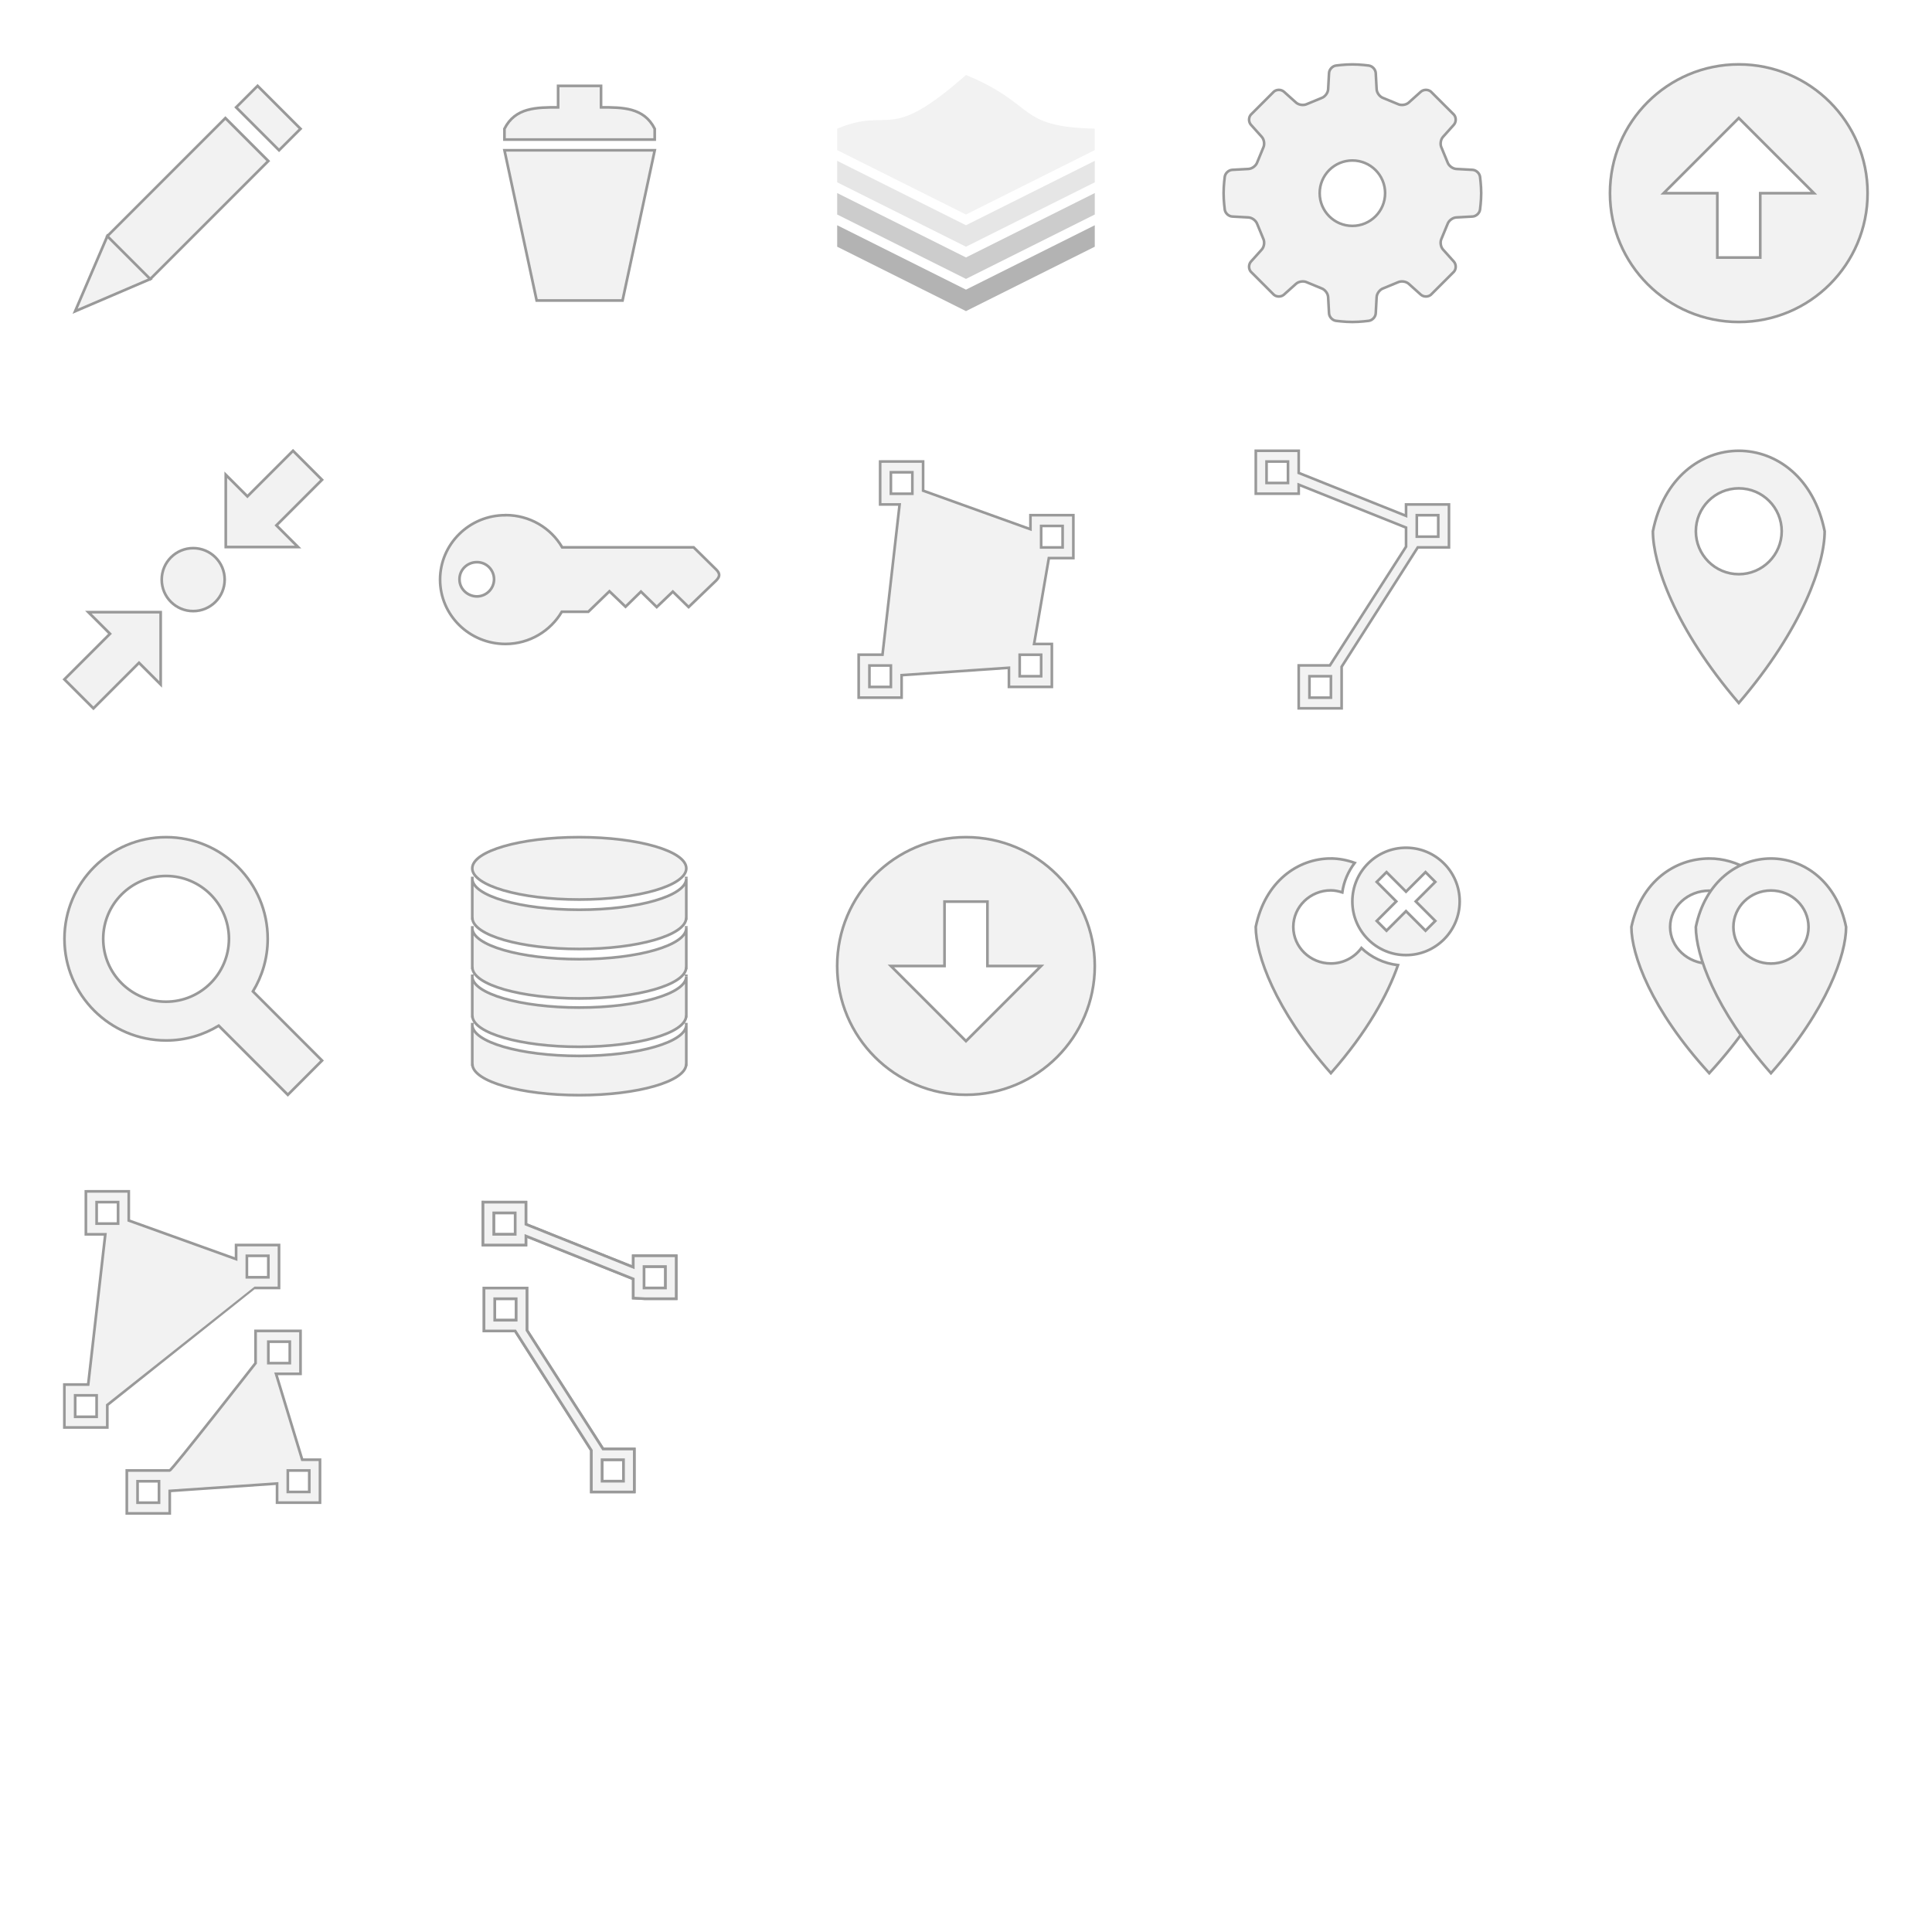
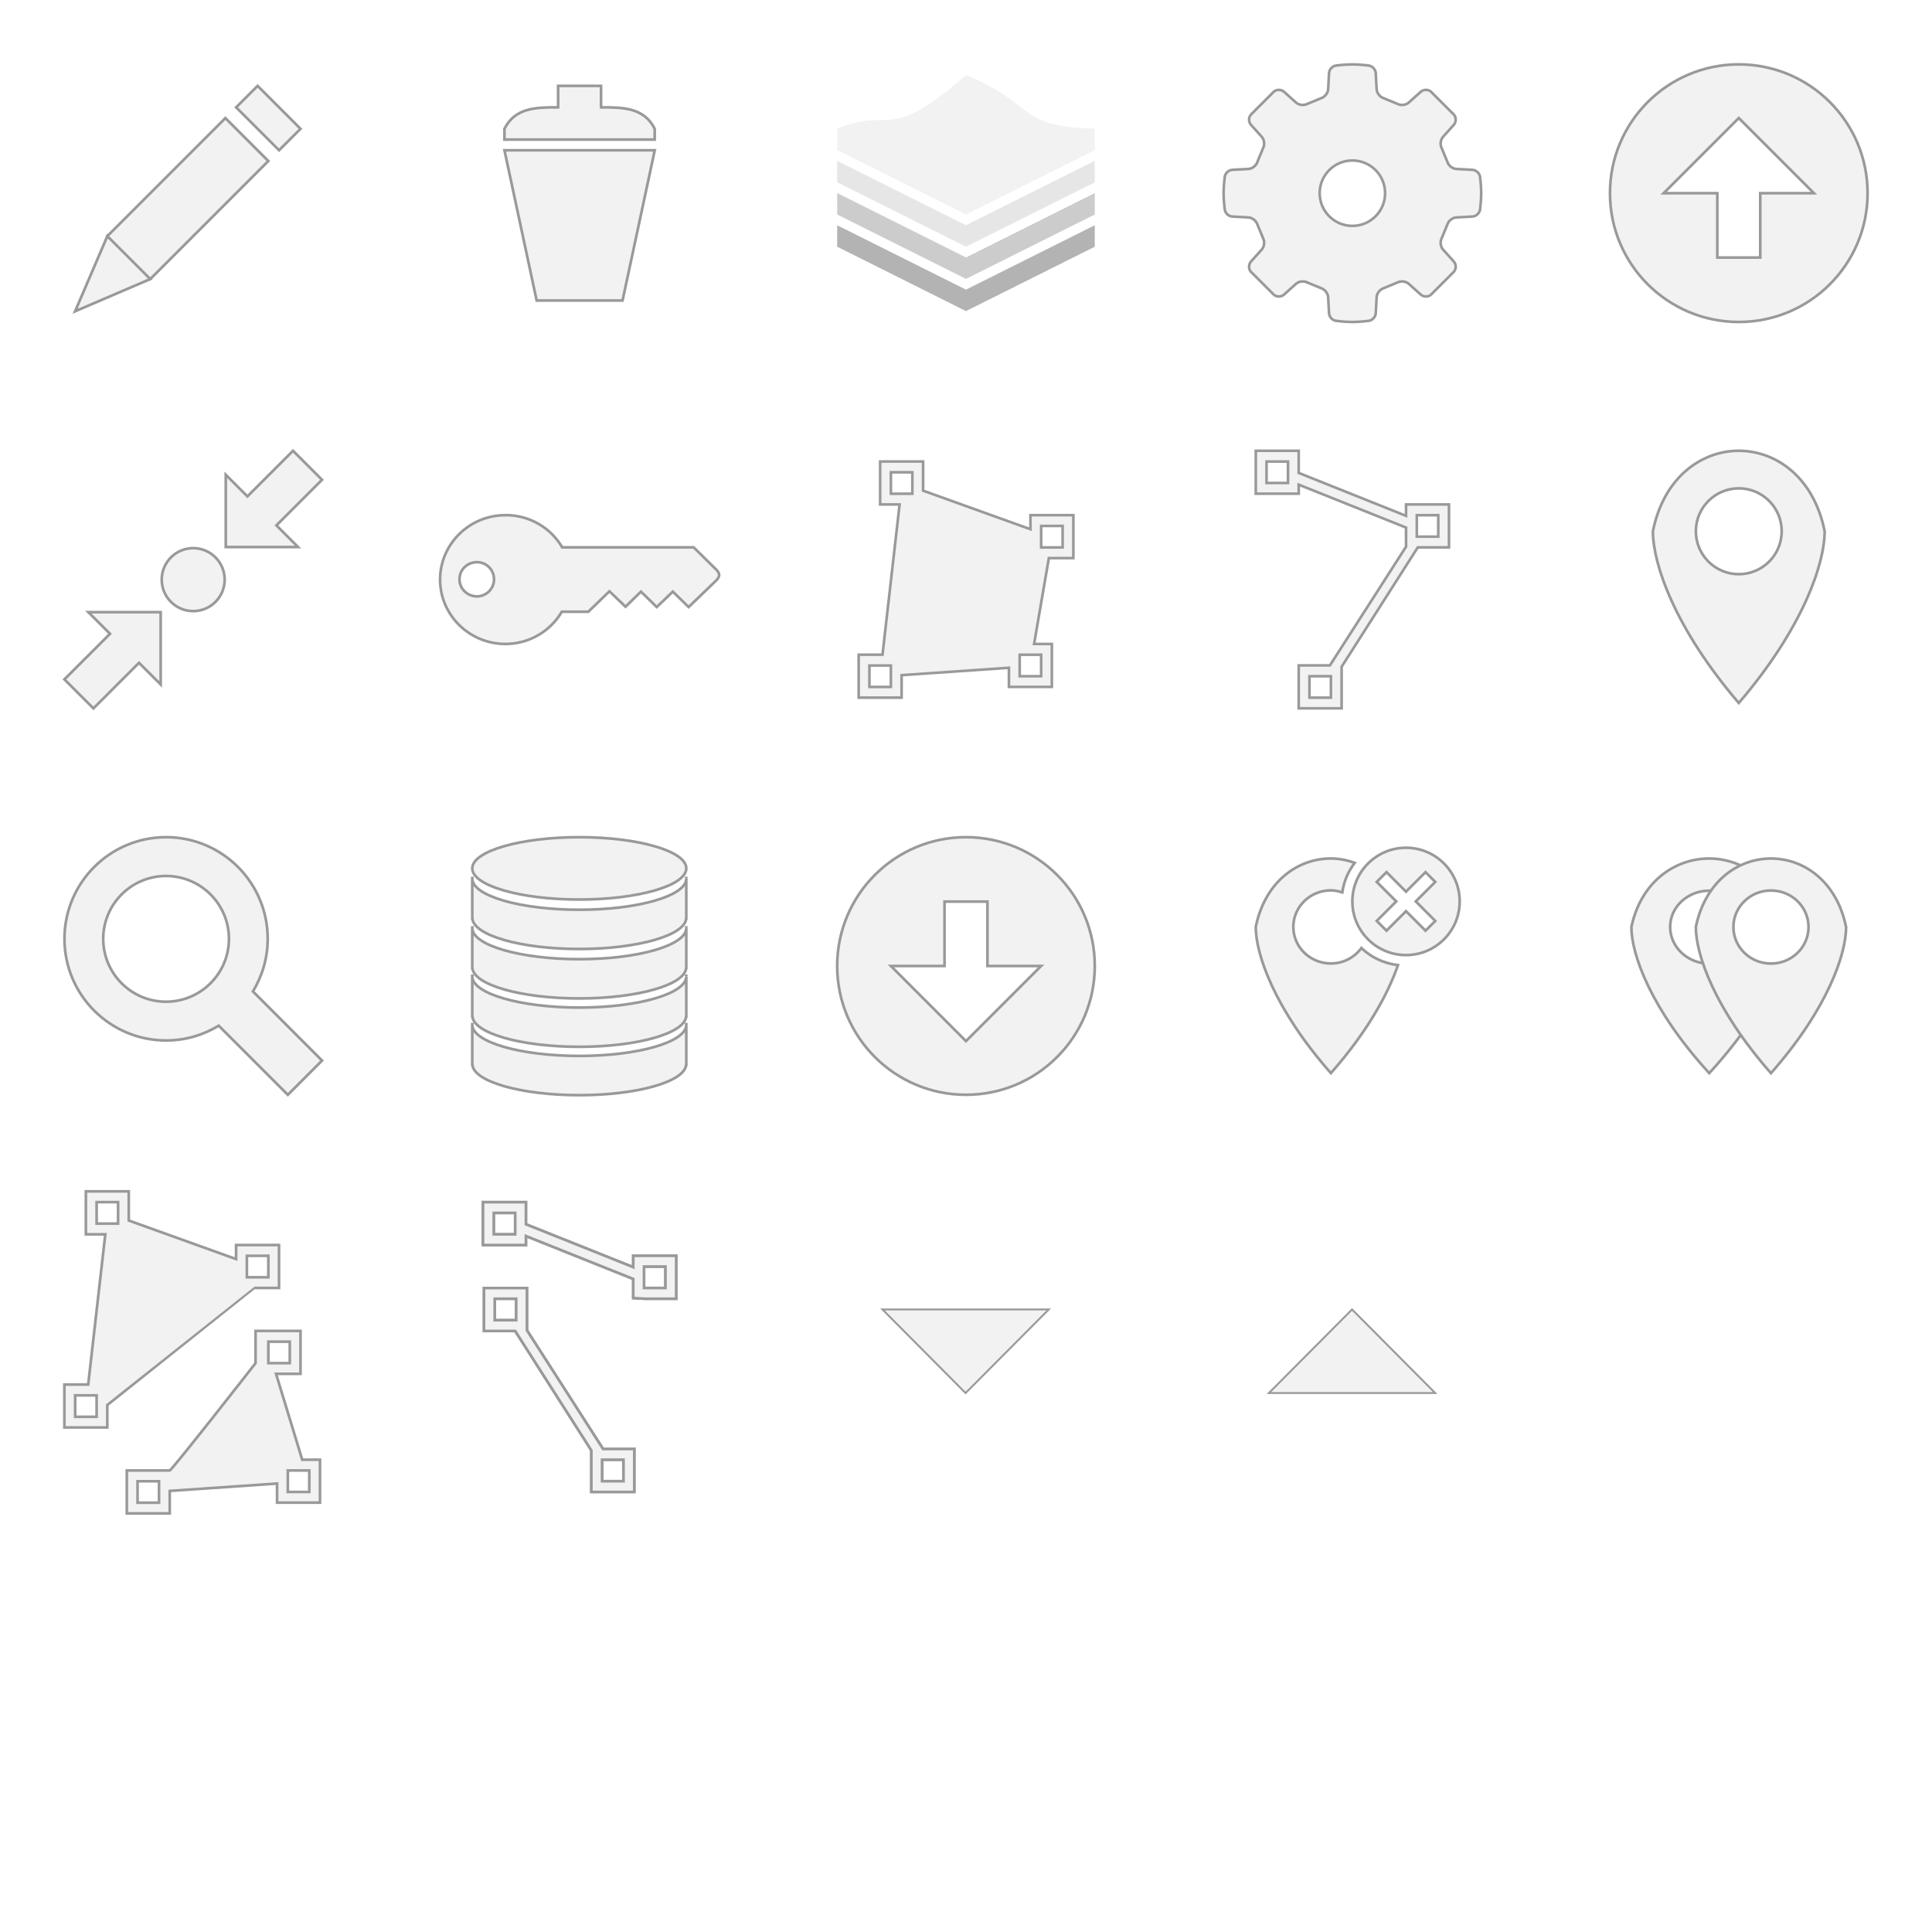
<svg xmlns="http://www.w3.org/2000/svg" id="svg2876" width="180" height="180" version="1.1" viewBox="0 0 47.625 47.625">
  <g id="layer1">
    <path id="edit" class="sprite" d="m6.35 2.117-0.529 0.529 1.058 1.058 0.529-0.529zm-0.794 0.794-2.91 2.91 1.058 1.058 2.91-2.91zm-2.91 2.91-0.794 1.852 1.852-0.794z" fill="#f2f2f2" stroke="#999" stroke-width=".066" />
    <path id="delete" class="sprite" d="m13.758 2.117v0.529c-0.529 0-1.058 0-1.323 0.529v0.265h3.704v-0.265c-0.265-0.529-0.794-0.529-1.323-0.529v-0.529zm-1.323 1.587 0.794 3.704h2.117l0.794-3.704z" fill="#f2f2f2" stroke="#999" stroke-width=".066" />
    <g id="markers" class="sprite" transform="matrix(.26458 0 0 .26458 14.287 -226.05)" fill="#f2f2f2" stroke="#999" stroke-width=".25">
      <path id="rect2985" d="m105.25 934.36c-3.178 0-6.346 2.128-7.254 6.379 0 2.551 1.807 7.668 7.254 13.62 1.464-1.599 2.669-3.118 3.644-4.561-1.45-2.164-2.415-4.087-2.963-5.71-0.226 0.041-0.442 0.063-0.681 0.063-2.006 0-3.644-1.535-3.644-3.413 0-1.879 1.638-3.381 3.644-3.381 0.512 0 0.989 0.076 1.43 0.255 0.643-0.922 1.435-1.657 2.316-2.169-1.144-0.711-2.446-1.085-3.746-1.085z" />
      <path id="path3378" d="m111 934.36c-3.062 0-6.125 2.128-7 6.383 0 2.553 1.75 7.66 7 13.617 5.25-5.957 7-11.064 7-13.617-0.875-4.255-3.938-6.383-7-6.383zm0 2.979c1.933 0 3.5 1.524 3.5 3.404s-1.567 3.404-3.5 3.404c-1.933 0-3.5-1.524-3.5-3.404s1.567-3.404 3.5-3.404z" />
    </g>
    <g id="tilelayers" class="sprite" transform="matrix(.26458 0 0 .26458 20.637 -251.45)">
      <path id="rect7231" d="m12 957.36c-7.373 6.501-6.876 2.882-12 5v2l12 6 12-6v-2c-7.385-0.182-5.291-2.218-12-5z" fill="#f2f2f2" />
      <path id="rect7902" d="m-8.3439e-7 971.36 12 6 12-6v2l-12 6-12-6z" fill="#b3b3b3" />
      <path id="path7953" d="m-8.3439e-7 968.36 12 6 12-6v2l-12 6-12-6z" fill="#ccc" />
      <path id="path7955" d="m-8.3439e-7 965.36 12 6 12-6v2l-12 6-12-6z" fill="#e6e6e6" />
    </g>
    <path id="marker" class="sprite" d="m42.862 11.112c-0.926 0-1.852 0.661-2.117 1.984 0 0.794 0.529 2.381 2.117 4.233 1.587-1.852 2.117-3.44 2.117-4.233-0.265-1.323-1.191-1.984-2.117-1.984zm0 0.926c0.585 0 1.058 0.474 1.058 1.058s-0.474 1.058-1.058 1.058c-0.585 0-1.058-0.474-1.058-1.058s0.474-1.058 1.058-1.058z" fill="#f2f2f2" stroke="#999" stroke-width=".066" />
    <path id="polyline" class="sprite" d="m30.956 11.112v1.058h1.058v-0.223l2.646 1.058v0.471l-1.877 2.927h-0.769v1.058h1.058v-1.025l1.877-2.943h0.769v-1.058h-1.058v0.281l-2.646-1.058v-0.546h-0.926zm0.265 0.265h0.529v0.529h-0.529zm3.704 1.323h0.529v0.529h-0.529zm-2.646 3.969h0.529v0.529h-0.529z" fill="#f2f2f2" stroke="#999" stroke-width=".065" />
    <path id="polyogn" class="sprite" d="m21.696 11.377v1.058h0.48l-0.422 3.704h-0.587v1.058h1.058v-0.554l2.646-0.182v0.471h1.058v-1.058h-0.438l0.364-2.117h0.604v-1.058h-1.058v0.347l-2.646-0.951v-0.719h-0.926zm0.265 0.265h0.529v0.529h-0.529zm3.704 1.323h0.529v0.529h-0.529zm-0.529 3.175h0.529v0.529h-0.529zm-3.704 0.265h0.529v0.529h-0.529z" fill="#f2f2f2" stroke="#999" stroke-width=".065" />
    <g id="settings" class="sprite" transform="matrix(.064669 0 0 .064669 30.097 1.5356)" fill="#f2f2f2" stroke="#999" stroke-width=".998">
      <path id="path27812" d="m98.762 43.652c-0.186-1.386-1.481-2.582-2.876-2.659l-6.172-0.337c-1.395-0.076-2.899-1.224-3.341-2.55l-2.28-5.518c-0.629-1.249-0.379-3.121 0.553-4.161l4.122-4.6c0.933-1.042 0.962-2.77 0.066-3.842l-8.813-8.813c-1.073-0.897-2.803-0.867-3.845 0.065l-4.598 4.122c-1.039 0.934-2.915 1.182-4.161 0.551l-5.521-2.279c-1.324-0.442-2.472-1.945-2.549-3.34l-0.337-6.17c-0.077-1.396-1.272-2.691-2.659-2.878 0 0-3.252-0.44-6.248-0.44-2.991 0-6.243 0.44-6.243 0.44-1.386 0.188-2.582 1.483-2.658 2.878l-0.338 6.17c-0.076 1.396-1.224 2.898-2.551 3.34l-5.517 2.279c-1.249 0.631-3.122 0.382-4.161-0.551l-4.601-4.122c-1.042-0.932-2.769-0.962-3.842-0.065l-8.813 8.813c-0.897 1.073-0.867 2.801 0.066 3.842l4.122 4.6c0.933 1.041 1.182 2.913 0.551 4.161l-2.279 5.518c-0.442 1.326-1.946 2.474-3.34 2.55l-6.17 0.337c-1.396 0.077-2.691 1.272-2.879 2.659 0 0-0.439 3.253-0.439 6.243s0.44 6.24 0.44 6.24c0.188 1.389 1.483 2.582 2.879 2.659l6.169 0.339c1.396 0.075 2.898 1.225 3.341 2.549l2.278 5.517c0.631 1.248 0.381 3.122-0.551 4.163l-4.122 4.598c-0.933 1.042-0.963 2.771-0.066 3.845l8.814 8.813c1.073 0.896 2.801 0.866 3.842-0.066l4.6-4.122c1.041-0.932 2.913-1.182 4.161-0.553l5.517 2.28c1.327 0.441 2.475 1.946 2.55 3.343l0.338 6.168c0.076 1.395 1.272 2.692 2.658 2.88 0 0 3.252 0.439 6.244 0.439 2.996 0 6.25-0.439 6.25-0.439 1.385-0.188 2.58-1.485 2.657-2.88l0.337-6.168c0.077-1.396 1.225-2.901 2.551-3.343l5.517-2.28c1.248-0.629 3.122-0.379 4.163 0.553l4.598 4.122c1.042 0.933 2.771 0.964 3.843 0.067l8.815-8.814c0.896-1.073 0.866-2.803-0.066-3.845l-4.122-4.598c-0.932-1.041-1.182-2.915-0.553-4.163l2.28-5.517c0.441-1.324 1.946-2.474 3.341-2.549l6.172-0.339c1.395-0.077 2.692-1.271 2.876-2.659 0 0 0.441-3.25 0.441-6.24s-0.441-6.243-0.441-6.243zm-48.658 18.709c-6.886 0-12.468-5.585-12.468-12.467 0-6.885 5.582-12.467 12.468-12.467 6.89 0 12.475 5.582 12.475 12.467-1e-3 6.882-5.586 12.467-12.475 12.467z" fill="#f2f2f2" stroke="#999" stroke-width=".998" />
    </g>
    <path id="import" class="sprite" d="m42.862 1.587c-1.754 0-3.175 1.421-3.175 3.175 0 1.754 1.421 3.175 3.175 3.175s3.175-1.421 3.175-3.175c0-1.754-1.421-3.175-3.175-3.175zm0 1.323 1.852 1.852h-1.323v1.587h-1.058v-1.587h-1.323z" fill="#f2f2f2" stroke="#999" stroke-width=".066" />
    <g id="set-zoom" class="sprite" transform="translate(-.68348 -1.3229)" fill="#f2f2f2" stroke="#999">
      <polygon id="polygon3044" transform="matrix(.0635 0 0 .0635 2.271 12.435)" points="11.27 100 0 88.737 17.702 71.042 9.297 62.644 37.37 62.644 37.37 90.703 28.965 82.305" stroke-width="1.042" />
      <polygon id="polygon3048" transform="matrix(.0635 0 0 .0635 2.271 12.435)" points="90.71 37.37 82.298 28.958 100 11.263 88.743 0 71.042 17.708 62.644 9.31 62.644 37.357" stroke-width="1.042" />
      <path id="path3052" d="m5.446 14.835c-0.428 0-0.776 0.347-0.776 0.776 0 0.429 0.347 0.776 0.776 0.776 0.428 0 0.776-0.347 0.776-0.776 0-0.428-0.348-0.776-0.776-0.776z" stroke-width=".066" />
    </g>
    <path id="permissions" class="sprite" d="m12.46 12.7c-0.89-0.002-1.61 0.712-1.612 1.587 2e-3 0.878 0.722 1.586 1.612 1.587 0.594-8.73e-4 1.111-0.321 1.389-0.794h0.653l0.521-0.504 0.397 0.38 0.38-0.372 0.389 0.38 0.397-0.38 0.389 0.38 0.678-0.653c0.098-0.099 0.1-0.174 0-0.273l-0.554-0.546h-3.241c-0.277-0.477-0.8-0.795-1.397-0.794zm-0.703 1.158c0.234-0.001 0.42 0.187 0.422 0.422-0.002 0.231-0.188 0.42-0.422 0.422-0.238-0.002-0.432-0.191-0.43-0.422-0.002-0.234 0.192-0.423 0.43-0.422z" fill="#f2f2f2" stroke="#999" stroke-width=".066" />
    <path id="search" class="sprite" d="m7.938 26.143-1.703-1.704c0.229-0.378 0.364-0.821 0.364-1.296 0-1.385-1.121-2.506-2.505-2.506-1.384 5.29e-4 -2.505 1.122-2.505 2.506 0 1.383 1.122 2.505 2.506 2.505 0.475 0 0.917-0.134 1.296-0.364l1.704 1.704zm-5.394-3c0.001-0.856 0.694-1.549 1.55-1.55 0.856 0.002 1.548 0.694 1.55 1.55-0.002 0.855-0.694 1.548-1.55 1.55-0.856 0-1.549-0.694-1.55-1.55z" fill="#f2f2f2" stroke="#999" stroke-width=".066" />
    <g id="delete-marker" class="sprite" transform="matrix(.26458 0 0 .26458 -14.439 -237.92)" fill="#f2f2f2" stroke="#999" stroke-width=".25">
      <path id="path3378-6" d="m178.57 979.22c-3.062 0-6.125 2.12-7 6.375 0 2.553 1.75 7.668 7 13.625 3.417-3.877 5.316-7.375 6.25-10.062-1.314-0.162-2.497-0.724-3.406-1.594-0.635 0.865-1.668 1.438-2.844 1.438-1.933 0-3.5-1.526-3.5-3.406s1.567-3.406 3.5-3.406c0.368 0 0.73 0.085 1.062 0.188 0.144-1.031 0.558-1.956 1.156-2.75-0.723-0.259-1.463-0.406-2.219-0.406z" />
      <path id="path6764" d="m185.57 978.22c-2.761 0-5 2.239-5 5 0 2.761 2.239 5 5 5s5-2.239 5-5c0-2.761-2.239-5-5-5zm-1.818 2.273 1.818 1.818 1.818-1.818 0.909 0.909-1.818 1.818 1.818 1.818-0.909 0.909-1.818-1.818-1.818 1.818-0.909-0.909 1.818-1.818-1.818-1.818z" />
    </g>
    <g id="multipolygon" class="sprite" transform="translate(-.73309 -3.9687)" fill="#f2f2f2" stroke="#999" stroke-width=".066">
      <path id="rect4058-1-2" d="m2.85 33.337v0.132 0.794 0.132h0.132 0.347l-0.422 3.704h-0.455-0.132v0.132 0.794 0.132h0.132 0.794 0.132v-0.132-0.422s3.629-2.886 3.63-2.886h0.471 0.132v-0.132-0.794-0.132h-0.132-0.794-0.132v0.132 0.215l-2.646-0.951v-0.587-0.132h-0.132-0.794zm0.265 0.265h0.529v0.529h-0.529zm3.704 1.323h0.529v0.529h-0.529zm-4.233 3.44h0.529v0.529h-0.529z" color="#000000" style="text-decoration-line:none;text-indent:0;text-transform:none" />
      <path id="rect4058-1-2-0" d="m4.917 40.217h-0.926-0.132v0.132 0.794 0.132h0.132 0.794 0.132v-0.132-0.422l2.646-0.182v0.339 0.132h0.132 0.794 0.132v-0.132-0.794-0.132h-0.132-0.306l-0.645-2.117h0.471 0.132v-0.132-0.794-0.132h-0.132-0.794-0.182v0.794s-2.067 2.646-2.117 2.646zm2.431-3.175h0.529v0.529h-0.529zm0.48 3.175h0.529v0.529h-0.529zm-3.704 0.265h0.529v0.529h-0.529z" color="#000000" style="text-decoration-line:none;text-indent:0;text-transform:none" />
    </g>
    <g id="datalayers" class="sprite" transform="matrix(.082017 0 0 .082796 9.1259 19.465)" fill="#f2f2f2" stroke="#999" stroke-width=".803">
      <ellipse id="ellipse5941" cx="62.837" cy="23.44" rx="32.163" ry="9.28" />
      <path id="path5943" d="m62.839 50.482c-17.766 0-32.163-4.154-32.163-9.282 0-0.053 0.024-0.104 0.028-0.157h-0.03v12.001h0.028c0.298 5.052 14.555 9.121 32.135 9.121 17.576 0 31.837-4.069 32.135-9.121h0.028v-11.832c-0.021 5.123-14.413 9.27-32.161 9.27z" />
      <path id="path5945" d="m95 41.189v-0.146h-0.026c4e-3 0.049 0.026 0.098 0.026 0.146z" />
      <path id="path5947" d="m62.839 64.884c-17.766 0-32.163-4.155-32.163-9.282 0-0.053 0.024-0.104 0.028-0.157h-0.03v12.001h0.028c0.298 5.053 14.555 9.121 32.135 9.121 17.576 0 31.837-4.068 32.135-9.121h0.028v-11.833c-0.021 5.123-14.413 9.271-32.161 9.271z" />
      <path id="path5949" d="m95 55.59v-0.146h-0.026c4e-3 0.048 0.026 0.098 0.026 0.146z" />
      <path id="path5951" d="m62.839 79.285c-17.766 0-32.163-4.154-32.163-9.282 0-0.053 0.024-0.104 0.028-0.157h-0.03v12.001h0.028c0.298 5.052 14.555 9.121 32.135 9.121 17.576 0 31.837-4.069 32.135-9.121h0.028v-11.832c-0.021 5.123-14.413 9.27-32.161 9.27z" />
      <path id="path5953" d="m95 69.992v-0.146h-0.026c4e-3 0.049 0.026 0.097 0.026 0.146z" />
      <path id="path5955" d="m62.839 35.762c-17.766 0-32.163-4.154-32.163-9.281 0-0.057 0.024-0.105 0.028-0.161h-0.03v12h0.028c0.298 5.052 14.555 9.125 32.135 9.125 17.576 0 31.837-4.073 32.135-9.125h0.028v-11.828c-0.021 5.119-14.413 9.27-32.161 9.27z" />
      <path id="path5957" d="m95 26.469v-0.149h-0.026c4e-3 0.051 0.026 0.1 0.026 0.149z" />
    </g>
    <path id="download" class="sprite" d="m23.812 26.987c1.754 0 3.175-1.421 3.175-3.175 0-1.754-1.421-3.175-3.175-3.175-1.754 0-3.175 1.421-3.175 3.175 0 1.754 1.421 3.175 3.175 3.175zm0-1.323-1.852-1.852h1.323v-1.587h1.058v1.587h1.323z" fill="#f2f2f2" stroke="#999" stroke-width=".066" />
    <g id="multiline" class="sprite" transform="translate(-1.7418 -4.4977)" fill="#f2f2f2" stroke="#999" stroke-width=".066">
      <path id="rect4058-9" d="m13.648 34.131v0.132 0.794 0.132h0.132 0.794 0.132v-0.132-0.091l2.646 1.058v0.356 0.116l0.289 0.016h0.637 0.132v-0.132-0.794-0.132h-0.132-0.794-0.132v0.132 0.149l-2.646-1.058v-0.413-0.132h-0.132-0.794zm0.265 0.265h0.529v0.529h-0.529zm3.704 1.323h0.529v0.529h-0.529z" color="#000000" style="text-decoration-line:none;text-indent:0;text-transform:none" />
      <path id="rect4058-9-5" d="m14.731 36.818v0.356 0.116l1.877 2.927h0.637 0.132v0.132 0.794 0.132h-0.132-0.794-0.132v-0.132-0.794-0.099l-1.877-2.943h-0.637-0.132v-0.132-0.794-0.132h0.132 0.794 0.132v0.132 0.149zm-0.265-0.306h-0.529v0.529h0.529zm2.646 3.969h-0.529v0.529h0.529z" color="#000000" style="text-decoration-line:none;text-indent:0;text-transform:none" />
      <path id="path4432" d="m13.648 34.131v0.132 0.794 0.132h0.132 0.794 0.132v-0.132-0.091l2.646 1.058v0.356 0.116l0.289 0.016h0.637 0.132v-0.132-0.794-0.132h-0.132-0.794-0.132v0.132 0.149l-2.646-1.058v-0.413-0.132h-0.132-0.794zm0.265 0.265h0.529v0.529h-0.529zm3.704 1.323h0.529v0.529h-0.529z" color="#000000" style="text-decoration-line:none;text-indent:0;text-transform:none" />
      <path id="path4434" d="m14.731 36.818v0.356 0.116l1.877 2.927h0.637 0.132v0.132 0.794 0.132h-0.132-0.794-0.132v-0.132-0.794-0.099l-1.877-2.943h-0.637-0.132v-0.132-0.794-0.132h0.132 0.794 0.132v0.132 0.149zm-0.265-0.306h-0.529v0.529h0.529zm2.646 3.969h-0.529v0.529h0.529z" color="#000000" style="text-decoration-line:none;text-indent:0;text-transform:none" />
    </g>
+     <path id="arrow-up" d="m33.329 32.279-2.05 2.06h4.099z" fill="#f2f2f2" fill-rule="evenodd" stroke="#999" stroke-width=".047" />
+     <path id="arrow-down" d="m23.802 34.339 2.05-2.06h-4.099z" fill="#f2f2f2" fill-rule="evenodd" stroke="#999" stroke-width=".047" />
  </g>
</svg>
